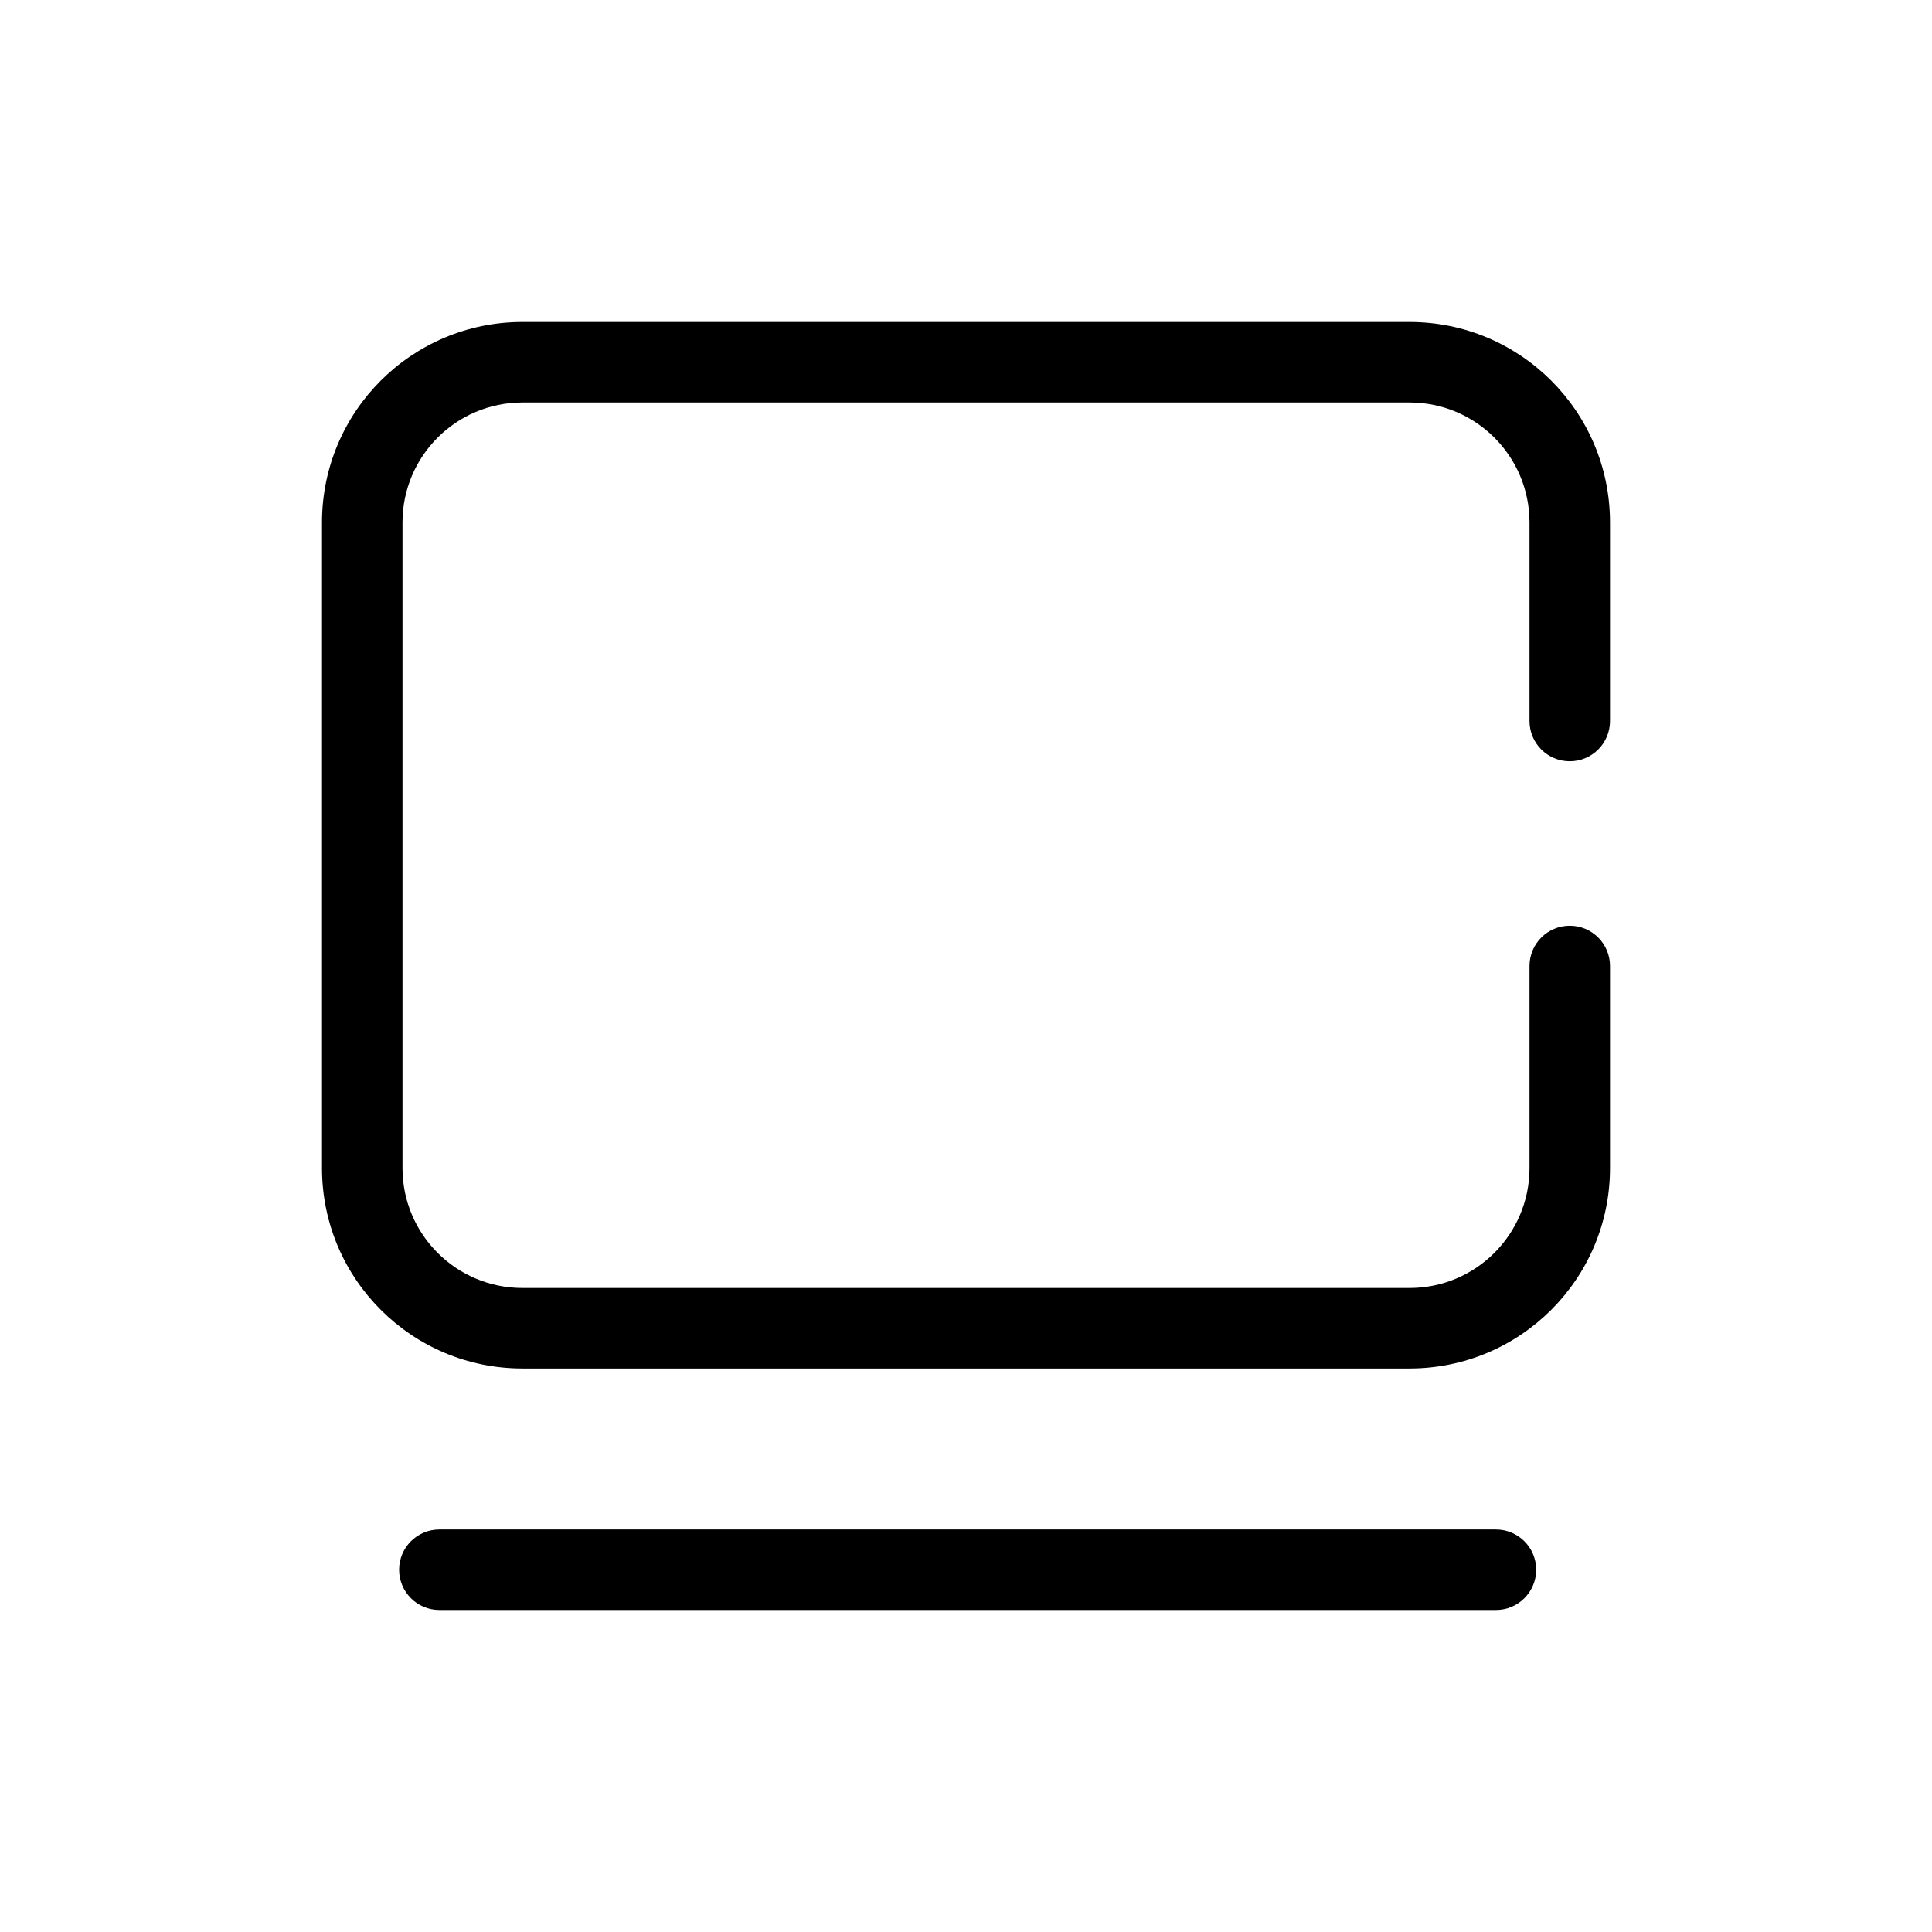
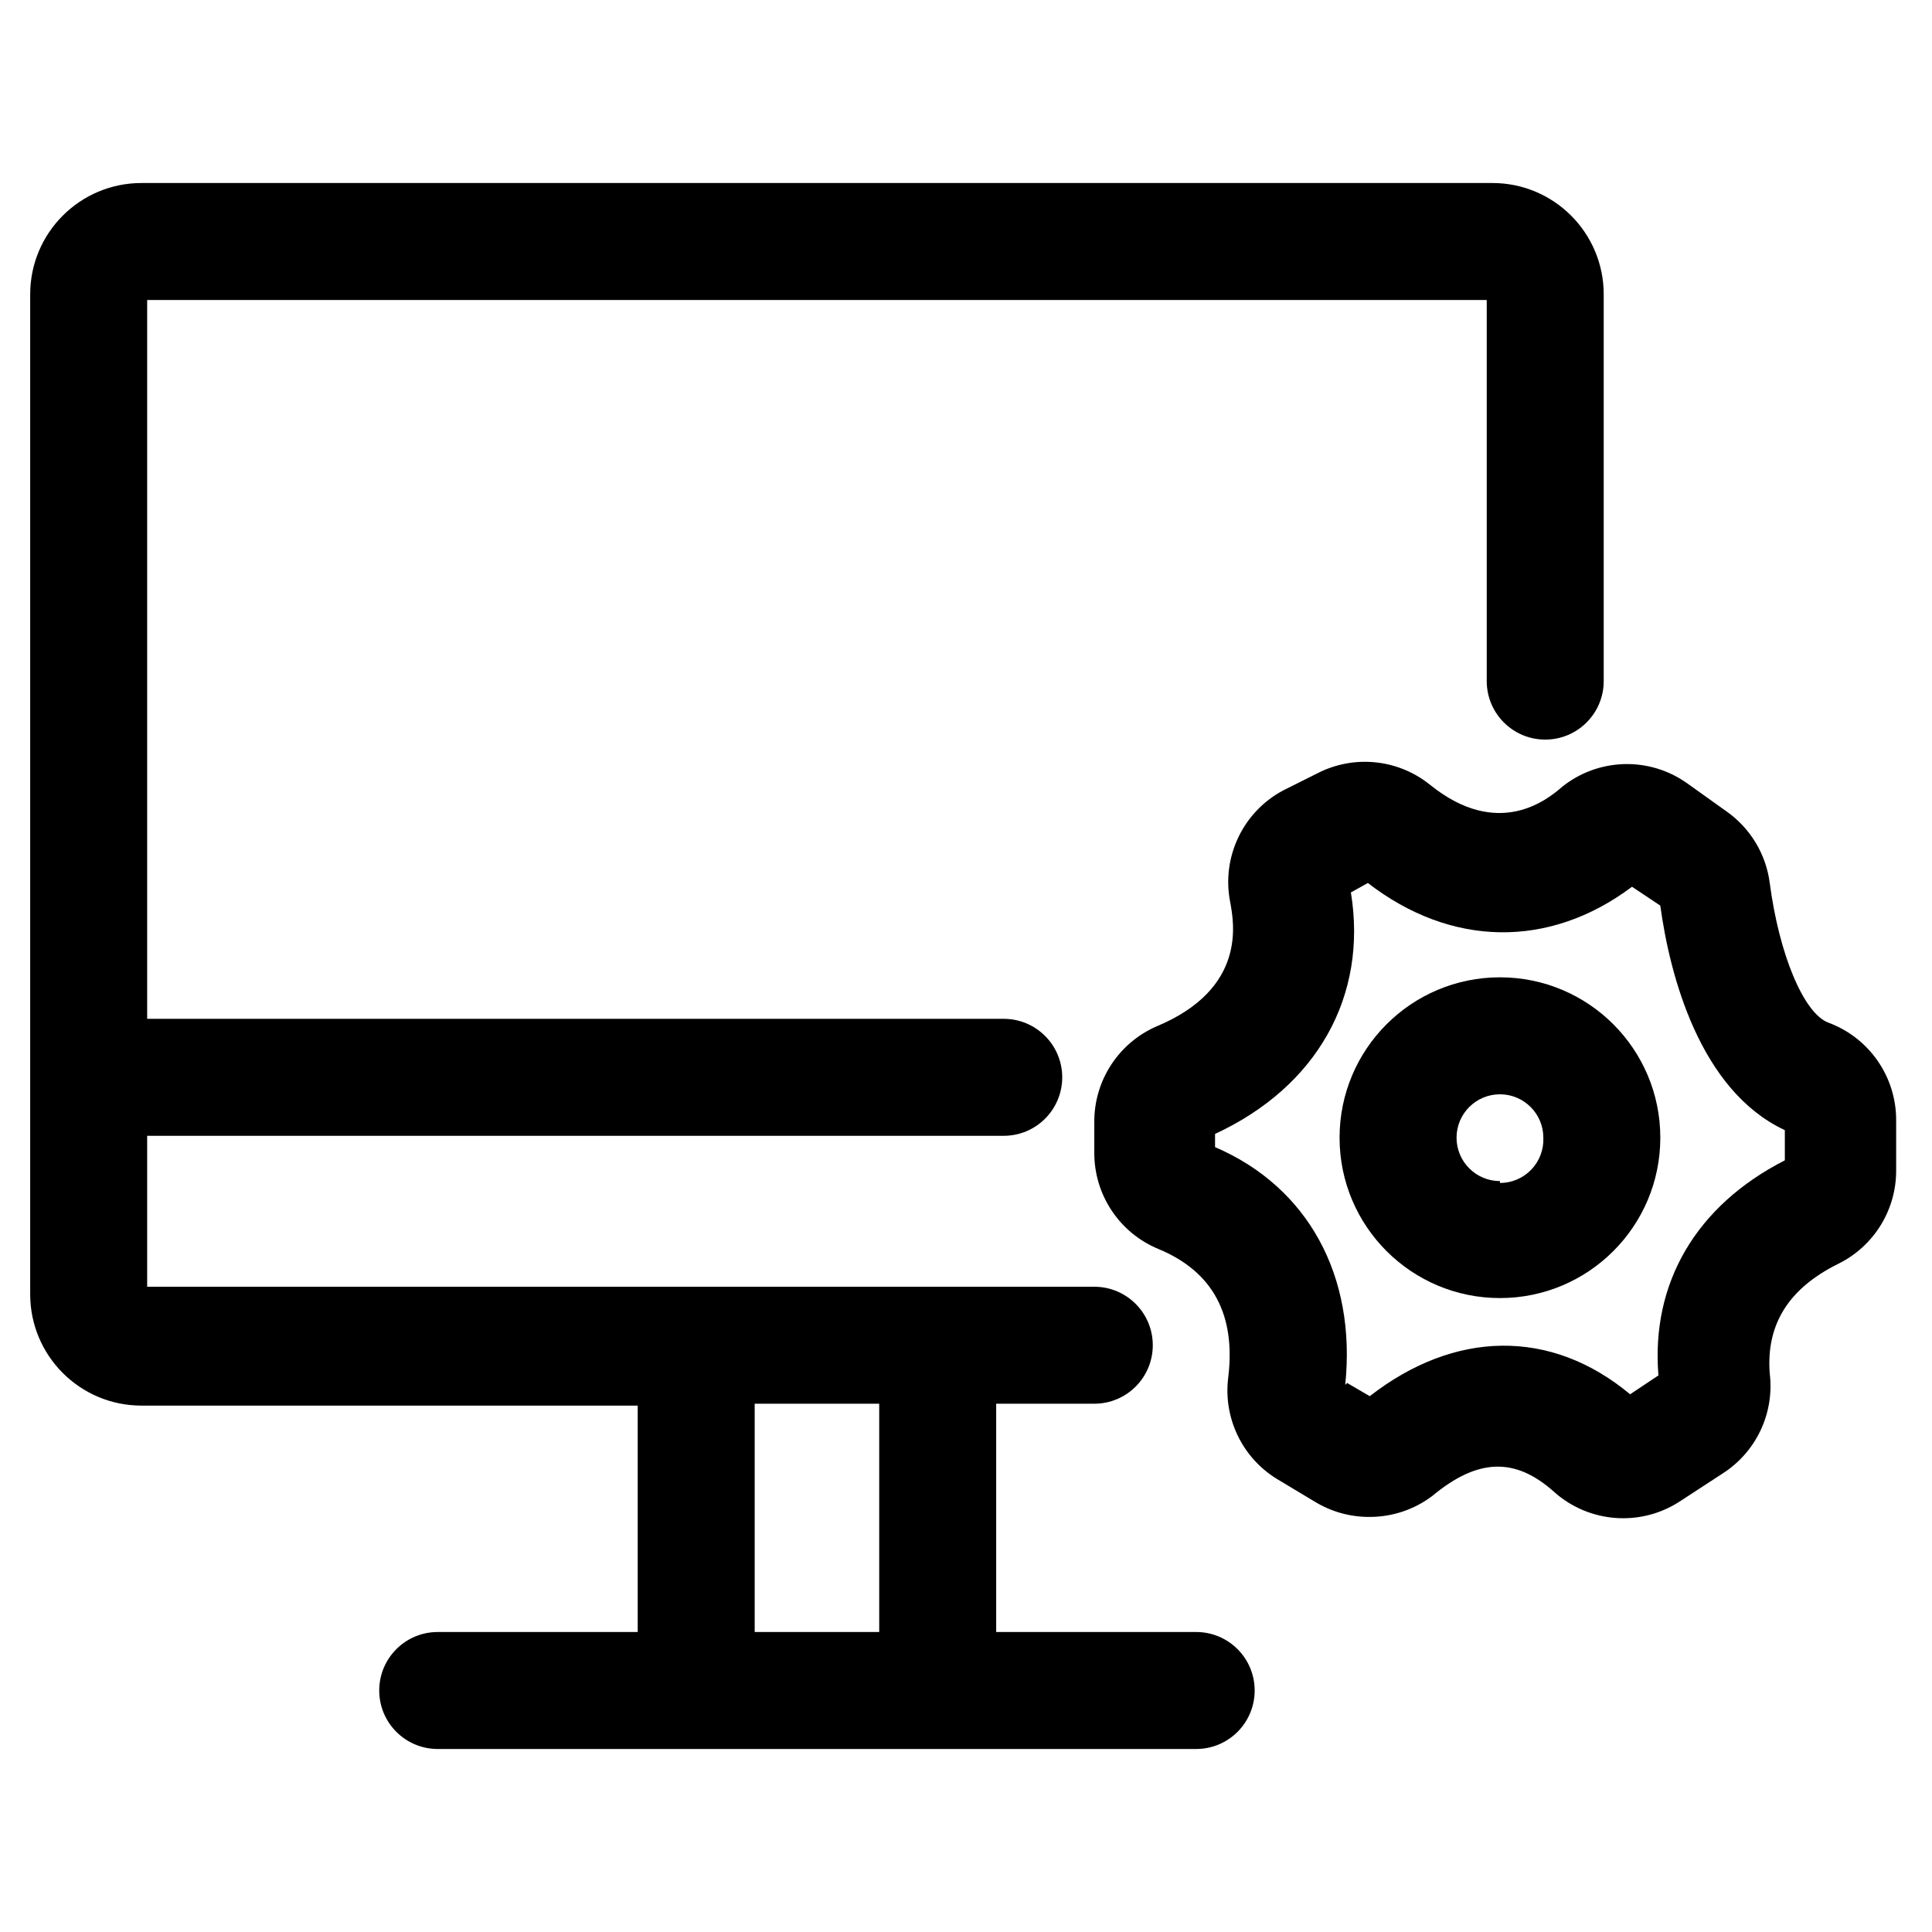
- <svg xmlns="http://www.w3.org/2000/svg" class="icon" viewBox="0 0 1024 1024" width="128" height="128">
-   <path d="M832 403.499a21.333 21.333 0 0021.333-21.334V276.736a106.24 106.24 0 00-106.197-106.07H276.864a106.24 106.24 0 00-106.197 106.07v342.528a106.24 106.24 0 00106.197 106.07h470.272a106.24 106.24 0 00106.197-106.07V512a21.333 21.333 0 00-42.666 0v107.264a63.573 63.573 0 01-63.531 63.403H276.864a63.573 63.573 0 01-63.53-63.403V276.736a63.573 63.573 0 0163.53-63.403h470.272a63.573 63.573 0 0163.53 63.403v105.43A21.333 21.333 0 00832 403.498m-39.125 407.168h-560a21.333 21.333 0 000 42.666h560a21.333 21.333 0 000-42.666" />
+ <svg xmlns="http://www.w3.org/2000/svg" t="1571284699709" class="icon" viewBox="0 0 1024 1024" version="1.1" p-id="19389" width="128" height="128">
+   <path d="M-320.333 501c18 15 57 37 101 1a22 22 0 0 1 27-1l20 14a22 22 0 0 1 9 15c3 23 14 79 47 92a22 22 0 0 1 14 21v24a22 22 0 0 1-13 20c-20 9-55 34-49 83a22 22 0 0 1-10 22l-22 14a22 22 0 0 1-27-2c-17-15-53-36-98 1a22 22 0 0 1-26 2l-18-11a22 22 0 0 1-11-22c3-24 2-72-52-93a22 22 0 0 1-14-21v-15a22 22 0 0 1 14-21c23-10 64-36 53-93a22 22 0 0 1 11-24l16-9a22 22 0 0 1 28 3z" p-id="19390" />
+   <path d="M-1408 755H-1877a26 26 0 0 1-26-26V238a26 26 0 0 1 26-26h665a26 26 0 0 1 26 26v487a31 31 0 0 1-31 31z" p-id="19391" />
+   <path d="M726 804a55 55 0 0 1-29-8l-20-12a55 55 0 0 1-26-54c4-33-8-56-37-68a55 55 0 0 1-34-51v-16a55 55 0 0 1 33-51c48-20 41-55 39-66a55 55 0 0 1 28-59l18-9a55 55 0 0 1 60 6c36 29 62 8 70 1a55 55 0 0 1 66-2l21 15a55 55 0 0 1 23 38c5 38 18 69 31 74a55 55 0 0 1 36 52v26a55 55 0 0 1-31 50c-26 13-38 32-36 58a55 55 0 0 1-25 53l-23 15a55 55 0 0 1-66-5c-21-19-41-18-65 2a55 55 0 0 1-33 11z m-12-71l12 7c45-35 96-36 138-1l15-10c-4-49 20-90 67-114v-16c-45-21-61-82-66-119l-15-10c-44 33-96 32-140-2l-9 5c9 55-18 103-72 128v7c49 21 75 68 69 126z m7-269z" p-id="19392" />
+   <path d="M795 518a85 85 0 1 0 85 85 85 85 0 0 0-85-85z m0 108a23 23 0 1 1 23-23 23 23 0 0 1-23 24z" p-id="19393" />
+   <path d="M634 865H528V744h52a31 31 0 0 0 0-62H78v-80h454a31 31 0 0 0 0-62H78V159h710v202a31 31 0 0 0 62 0V156a59 59 0 0 0-59-59H75a59 59 0 0 0-59 59v530a59 59 0 0 0 59 59h263v120H232a31 31 0 0 0 0 62h402a31 31 0 0 0 0-62z m-168 0h-66V744h66z" p-id="19394" />
</svg>
